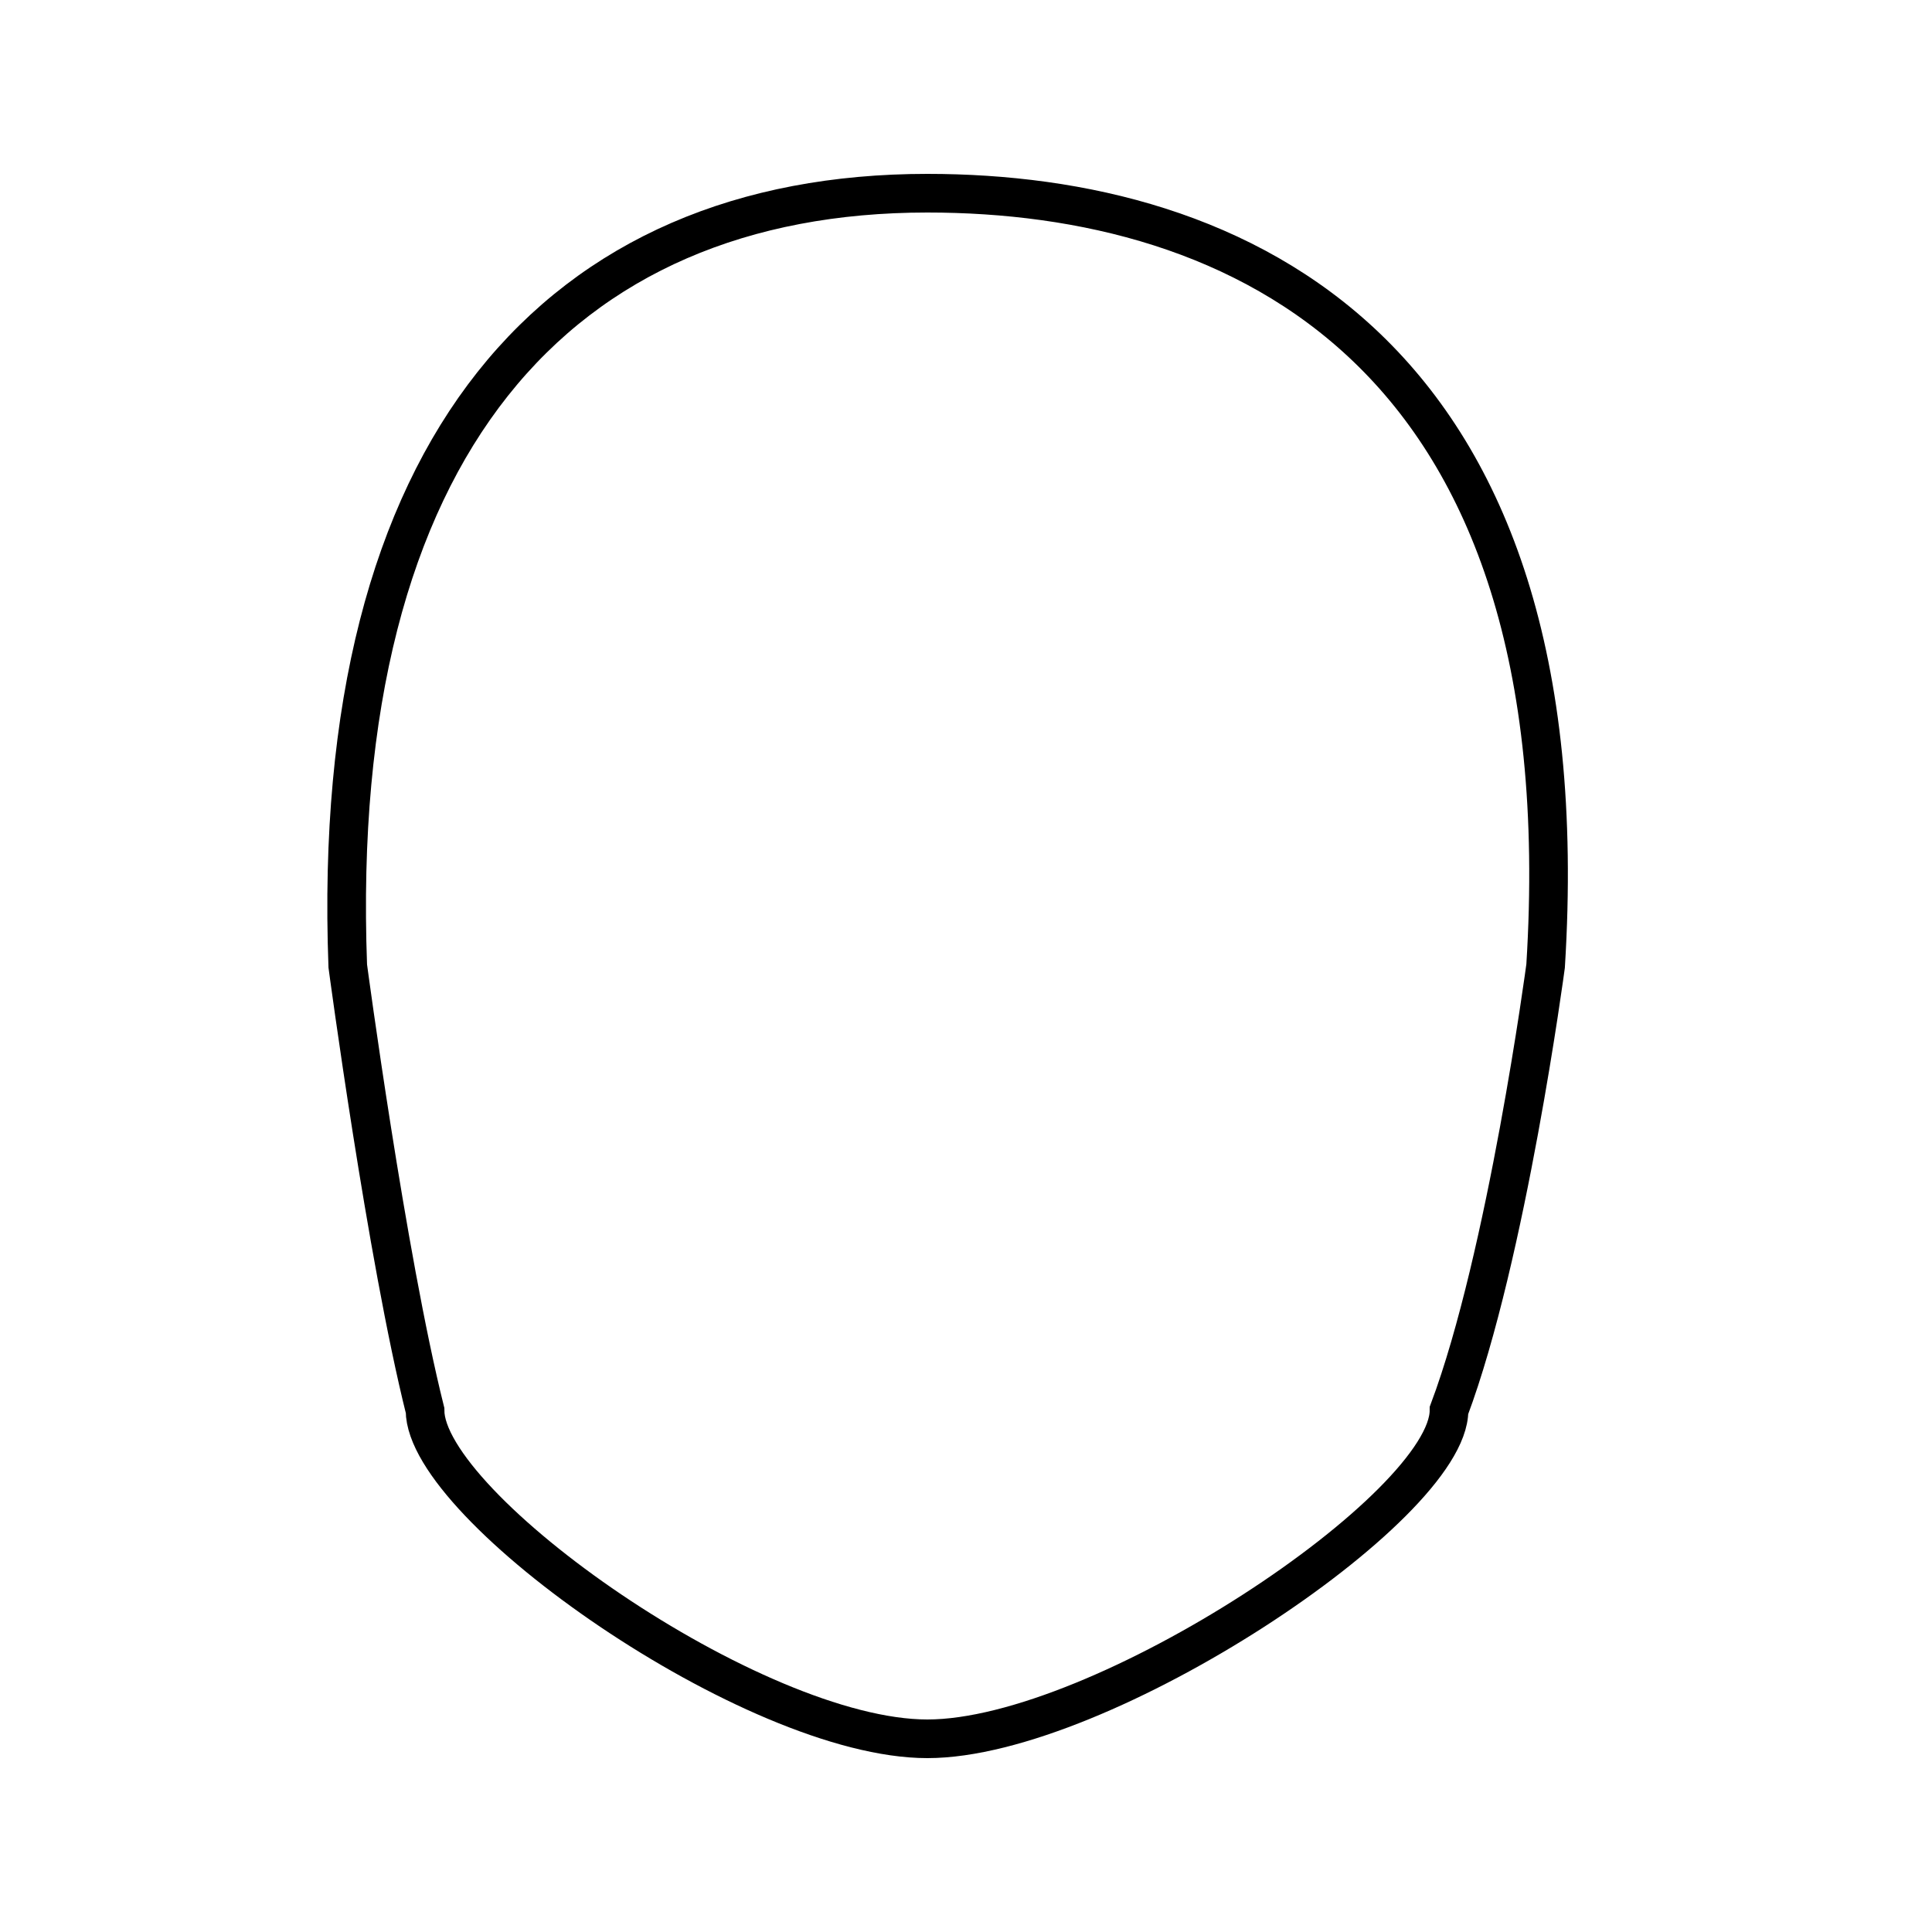
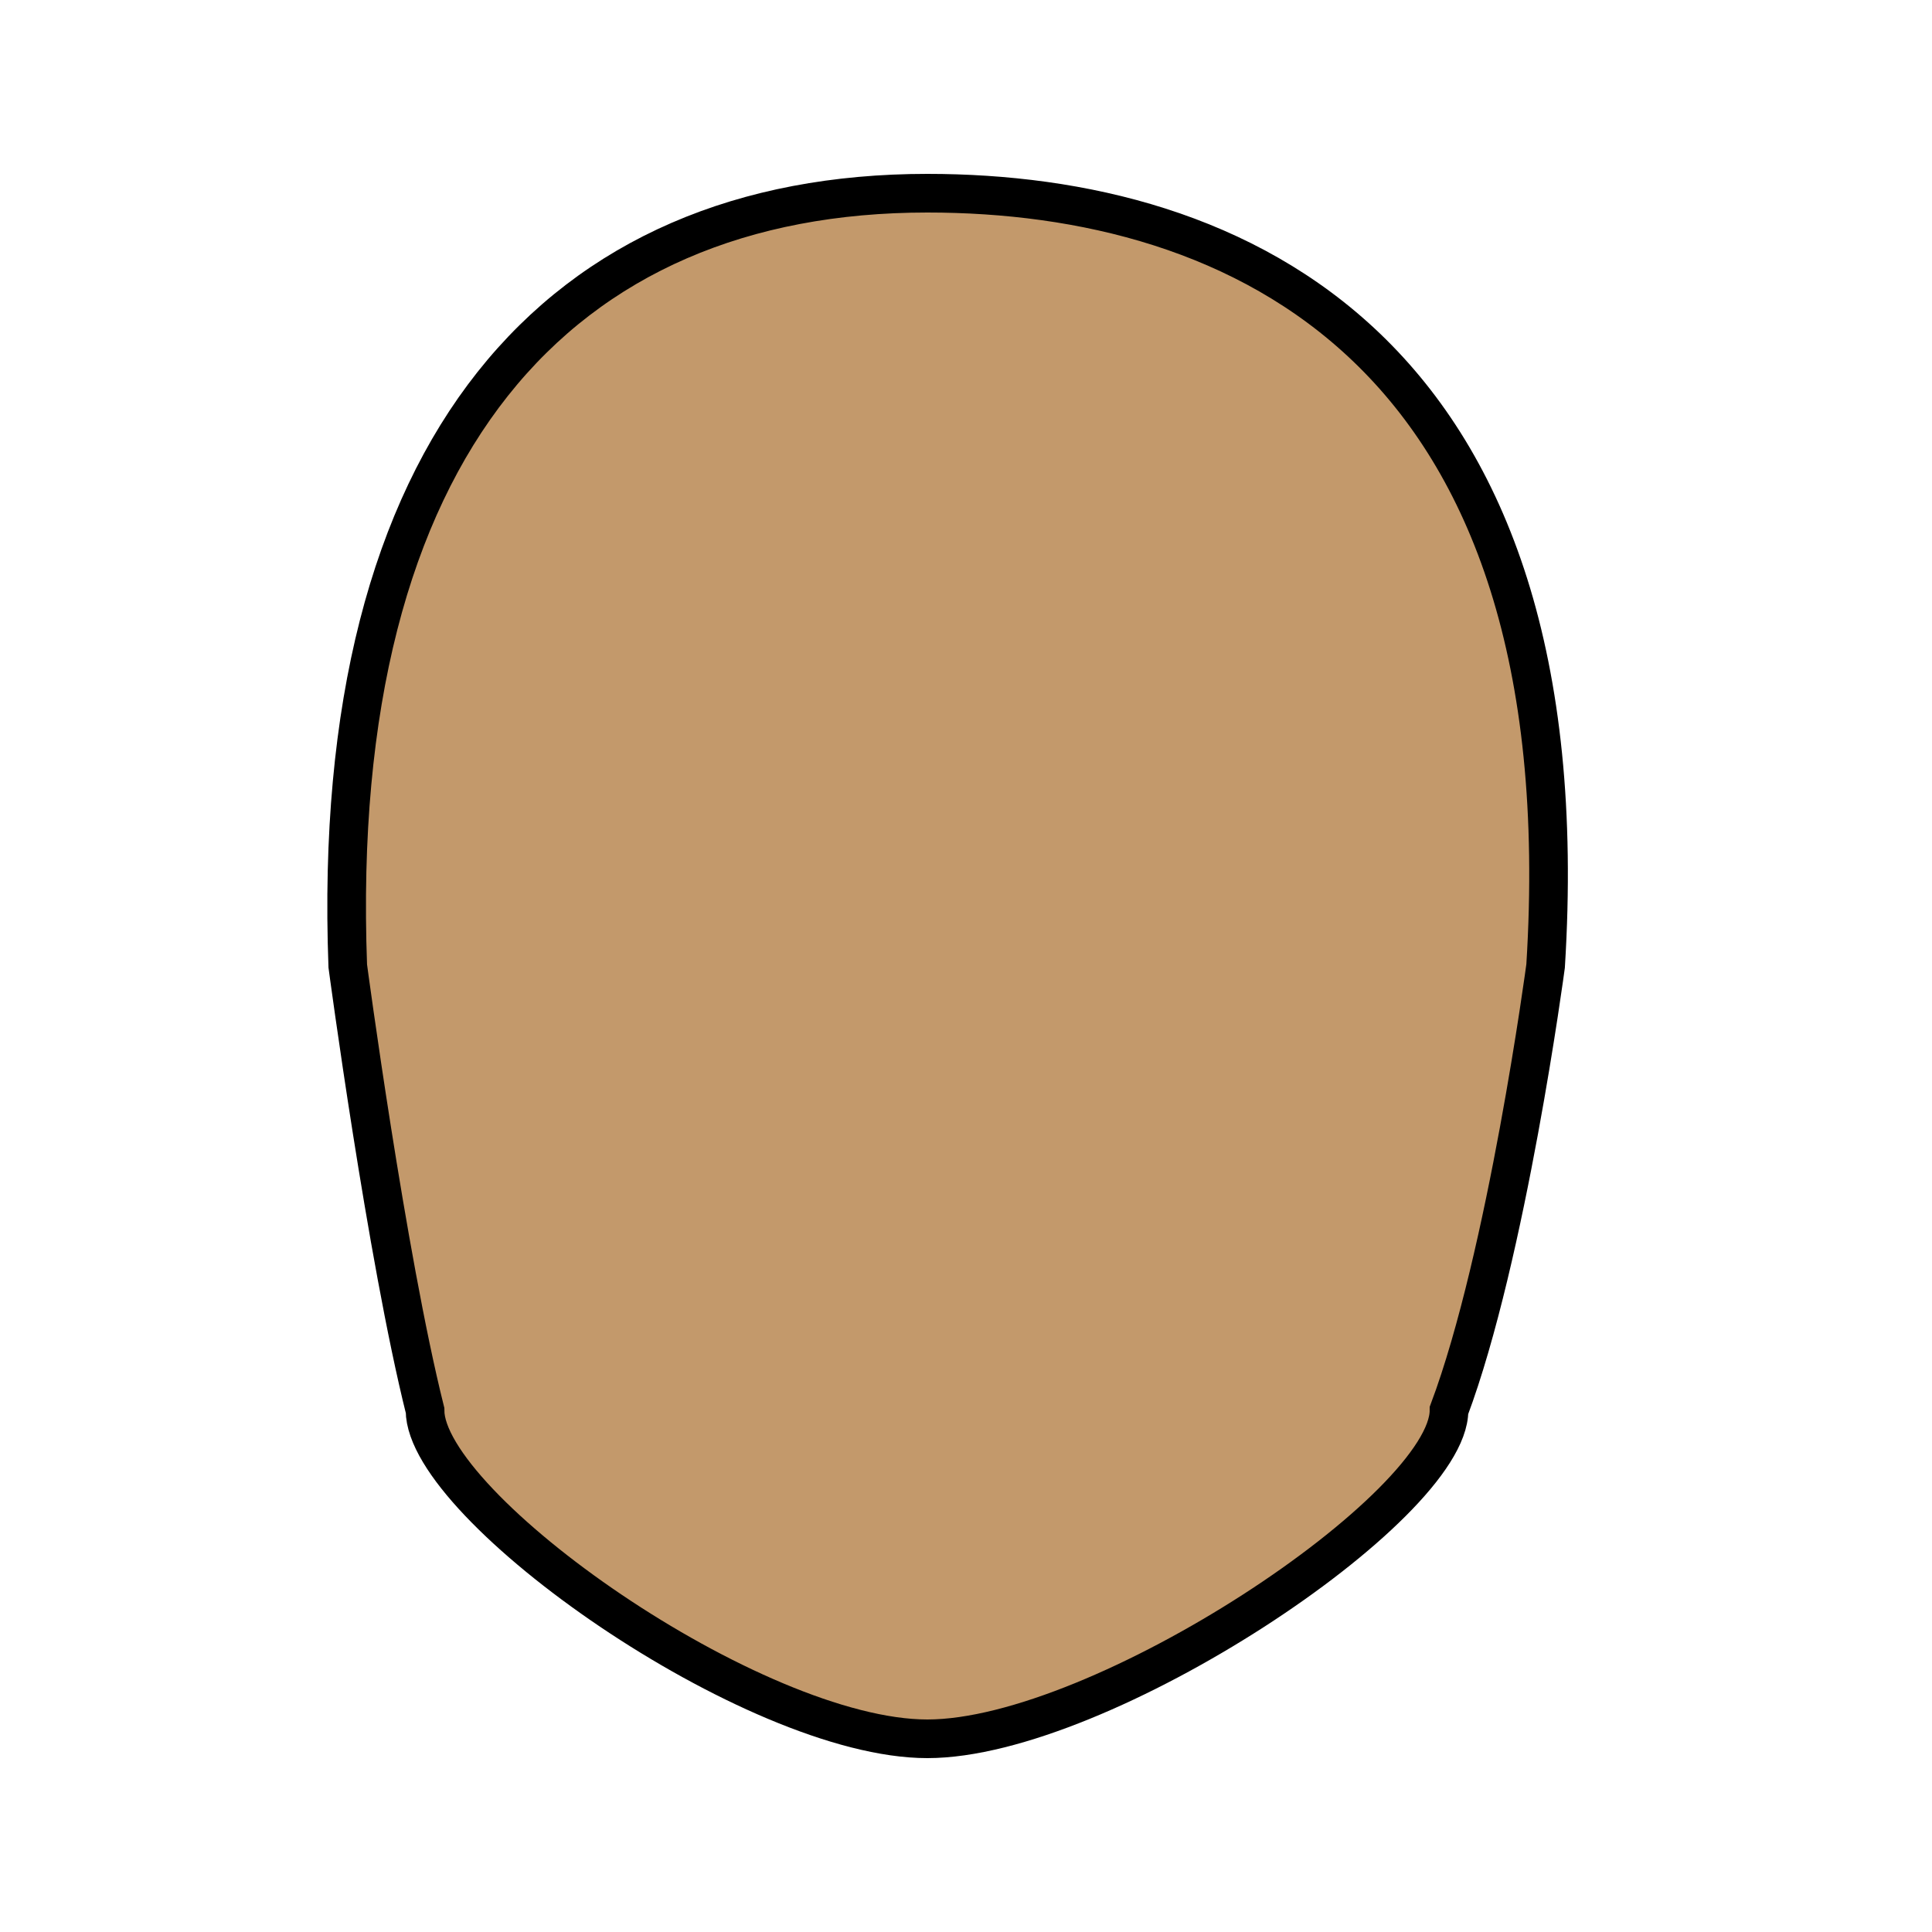
<svg xmlns="http://www.w3.org/2000/svg" height="100" width="100" version="1.1">
-   <g fill="none">
-     <path stroke="#000" stroke-width="2px" d="m18,50c-1-27,11-40,30-40,16,0,34,8,32,40,0,0-2,15-5,23,0,5-18,17-27,17s-26-12-26-17c-2-8-4-23-4-23z" />
+   <g stroke="#000" fill="#c3996b">
+     <path stroke-width="2px" d="m18,50c-1-27,11-40,30-40,16,0,34,8,32,40,0,0-2,15-5,23,0,5-18,17-27,17s-26-12-26-17c-2-8-4-23-4-23z" />
  </g>
</svg>
